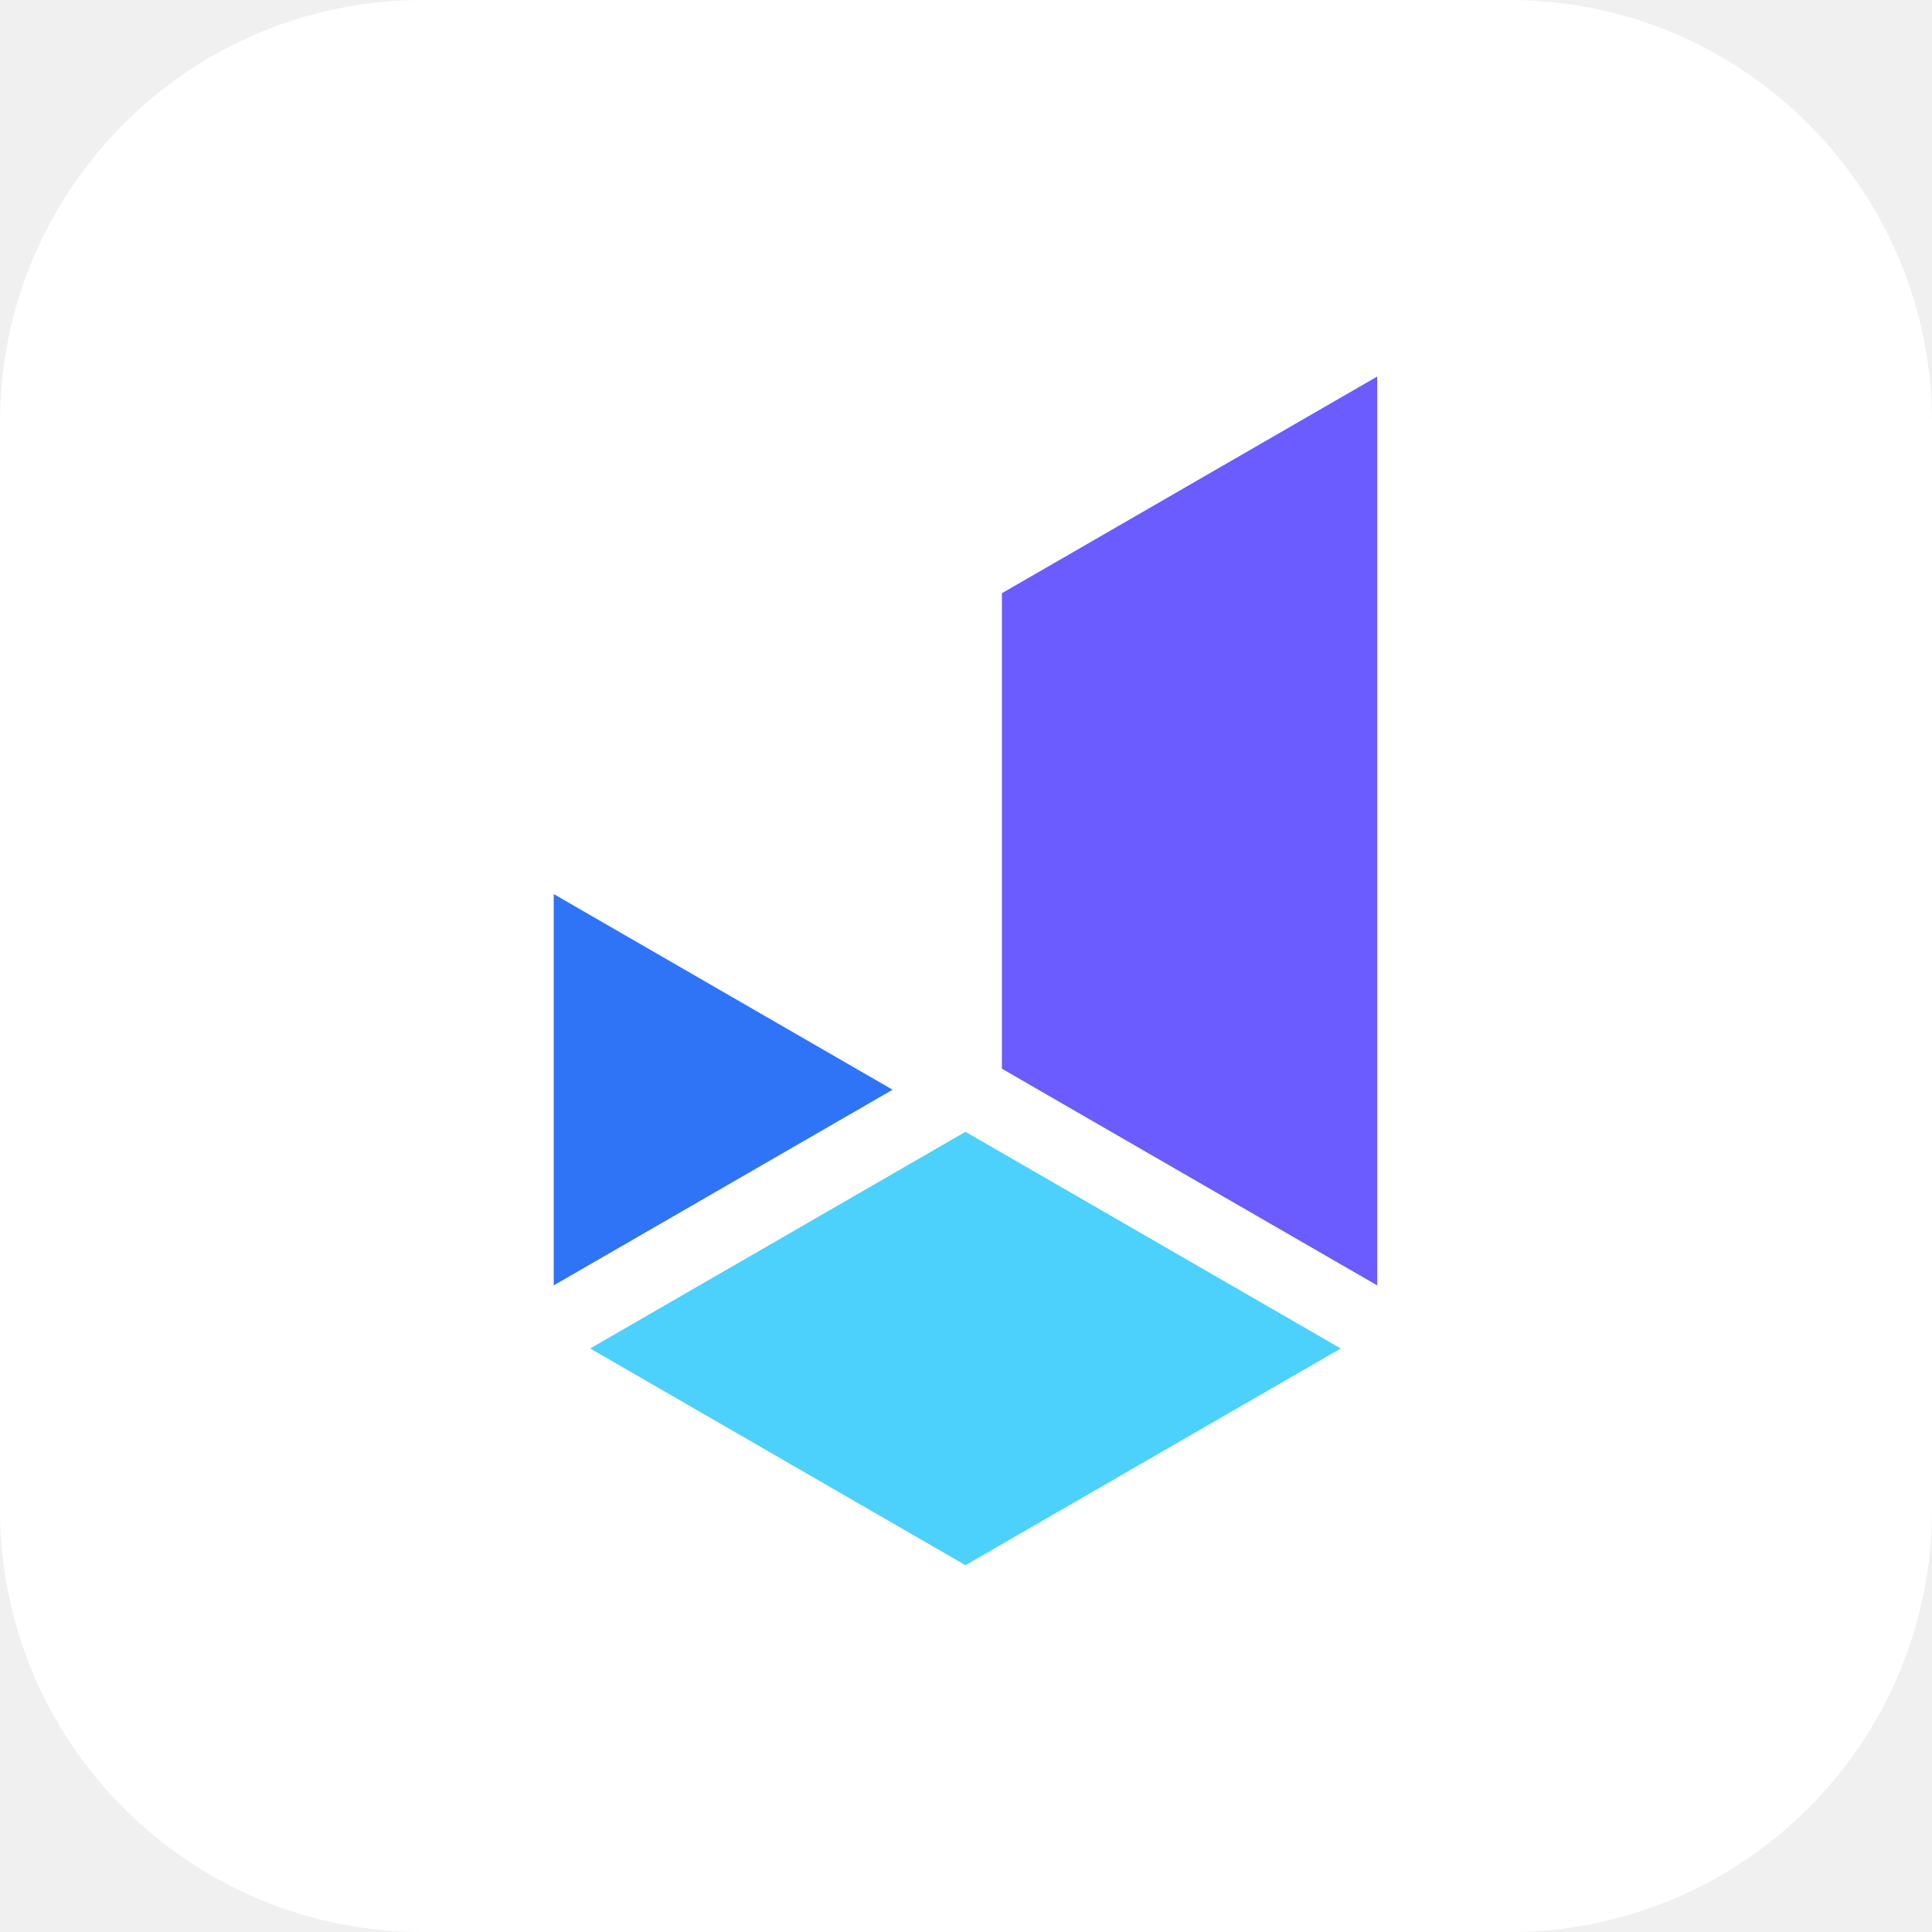
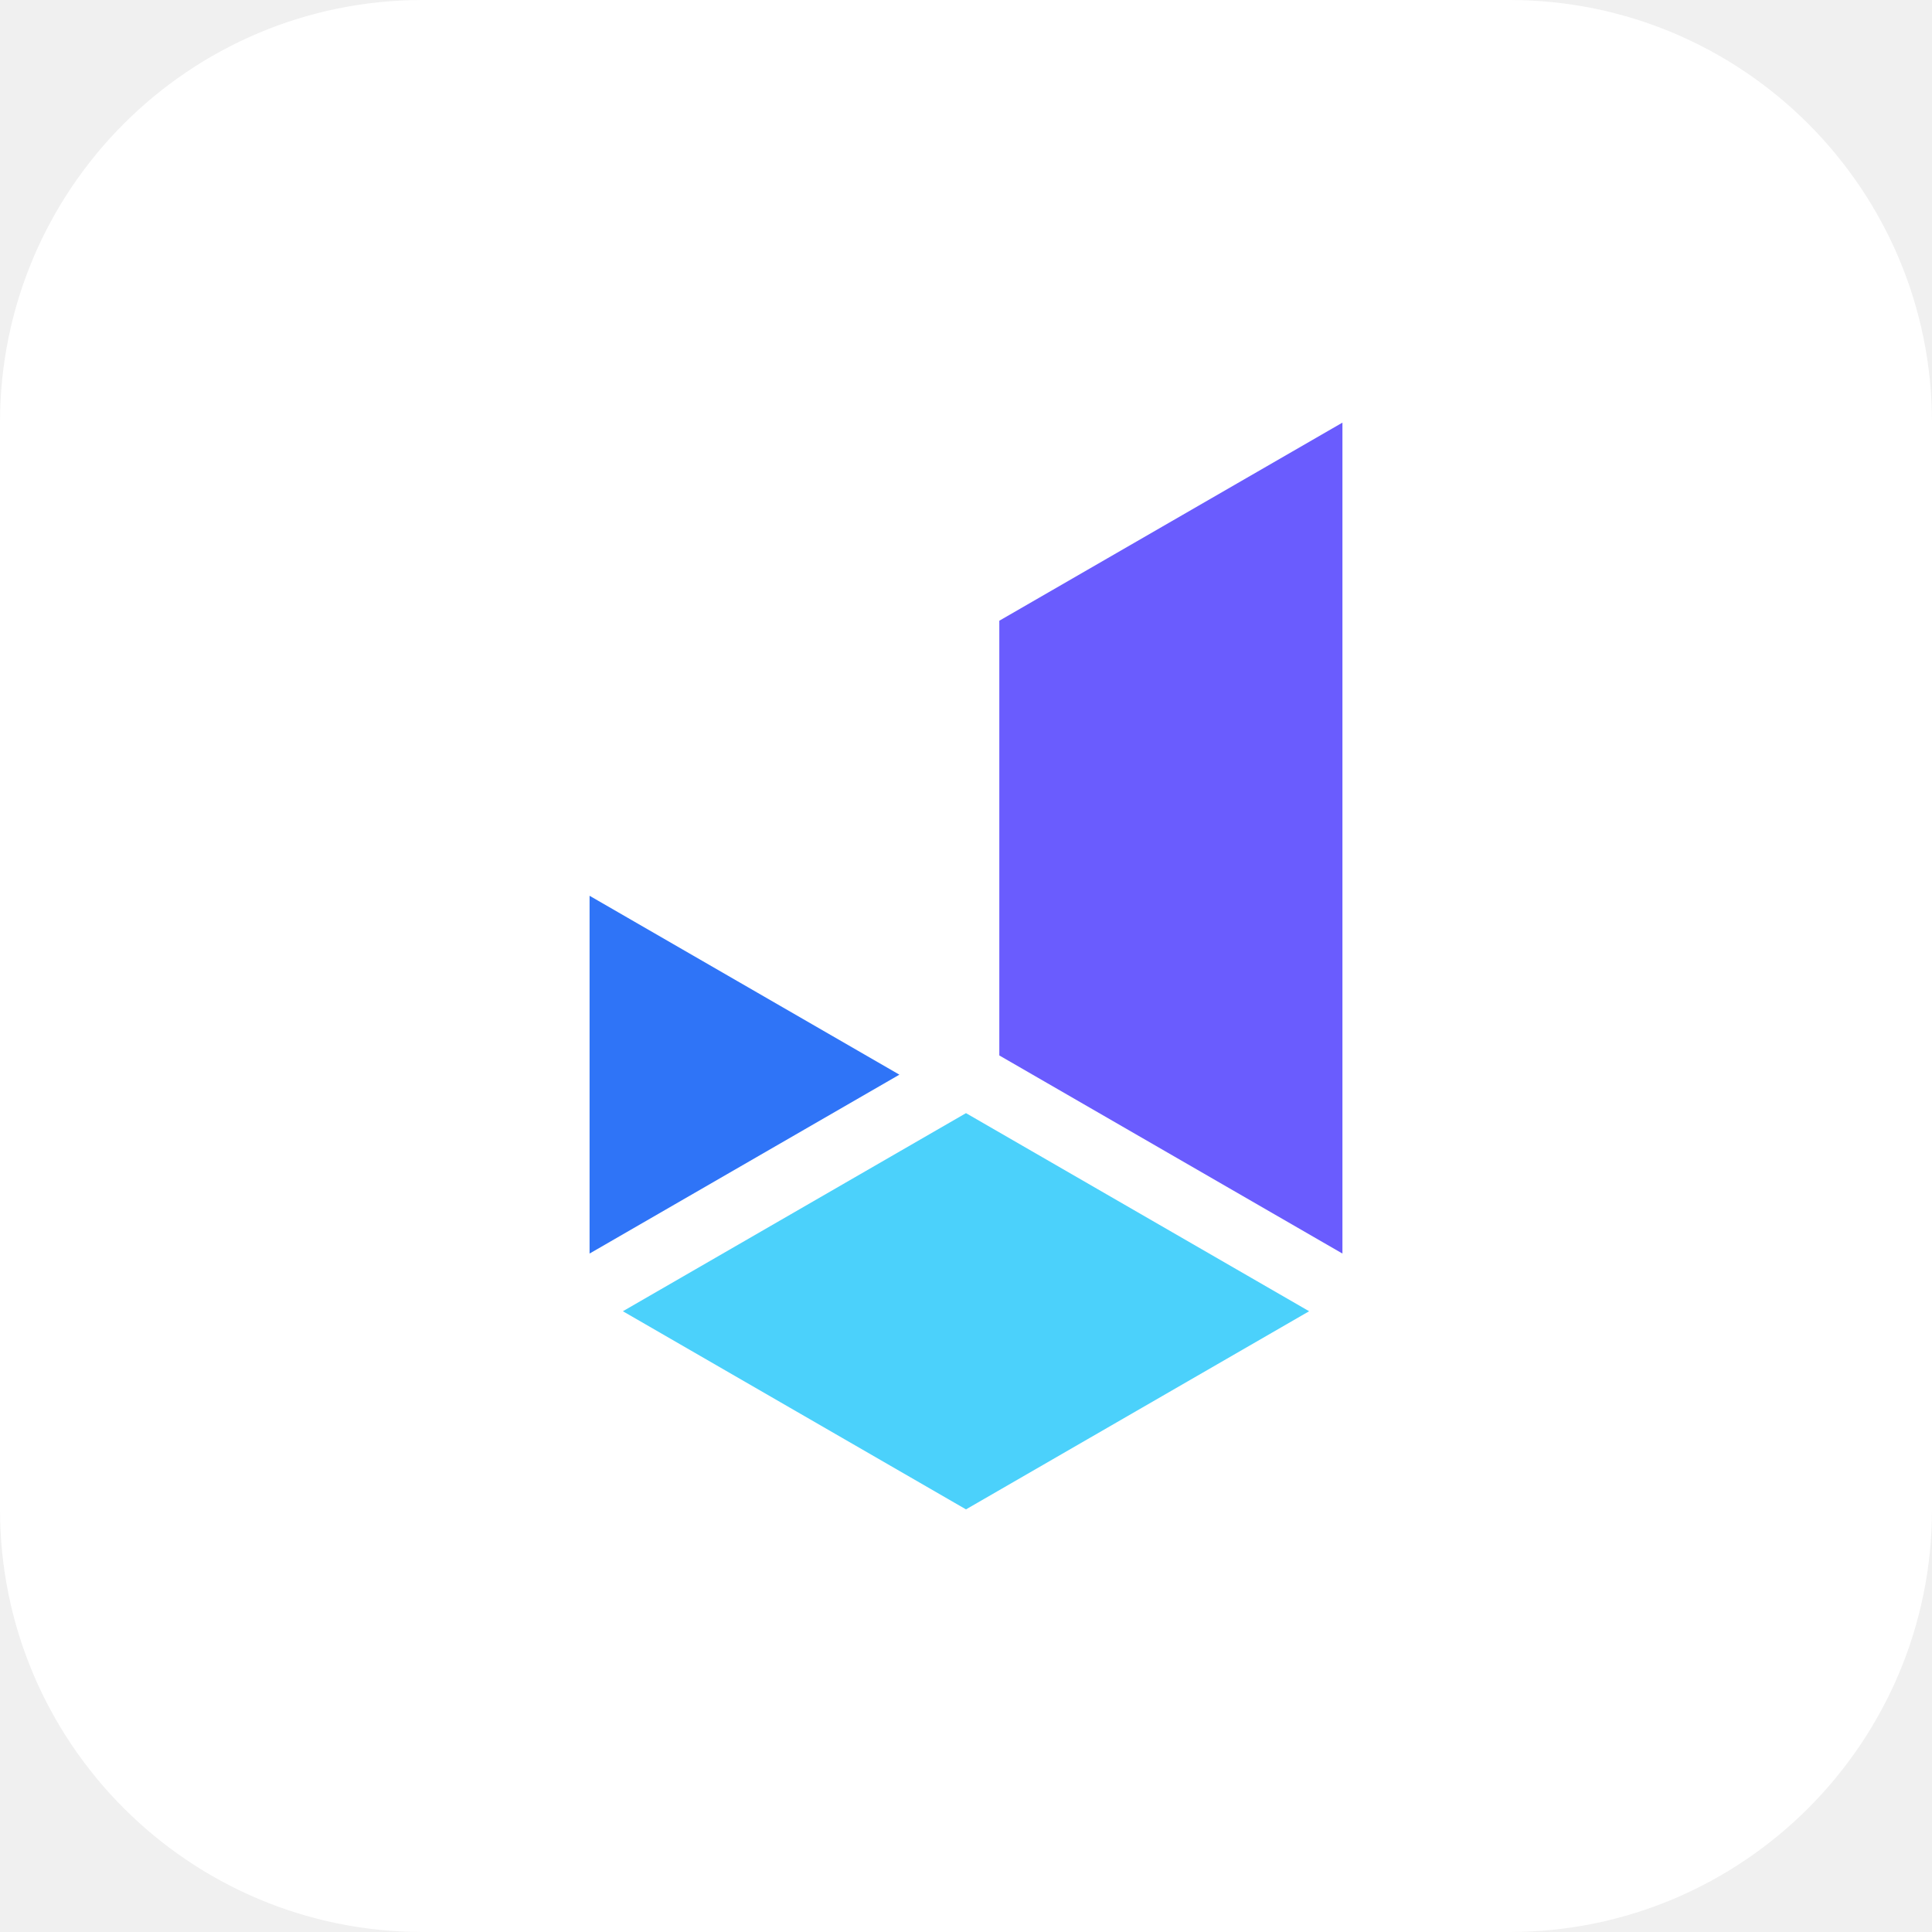
<svg xmlns="http://www.w3.org/2000/svg" width="512" height="512" viewBox="0 0 512 512" fill="none">
  <rect width="512" height="512" rx="112" fill="#FFFFFF" />
-   <g transform="translate(145.75 96.75) scale(3.5)">
+   <g transform="translate(155.33 109.22) scale(3.2)">
    <path d="M59.875 74.46L31.459 90.869L3.043 74.46L31.459 58.054L59.875 74.46Z" fill="#4BD1FB" />
    <path d="M25.943 54.868L0.285 69.683V40.053L25.943 54.868Z" fill="#2F74F7" />
    <path d="M62.634 0.869V69.683L36.976 54.868L34.218 53.276V17.275L62.634 0.869Z" fill="#6A5CFE" />
  </g>
</svg>
